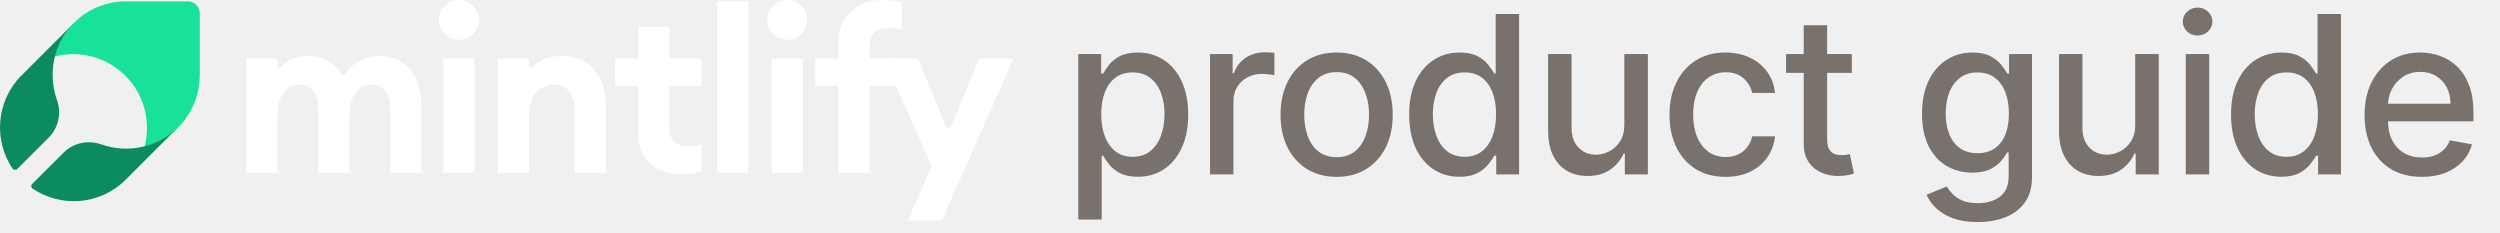
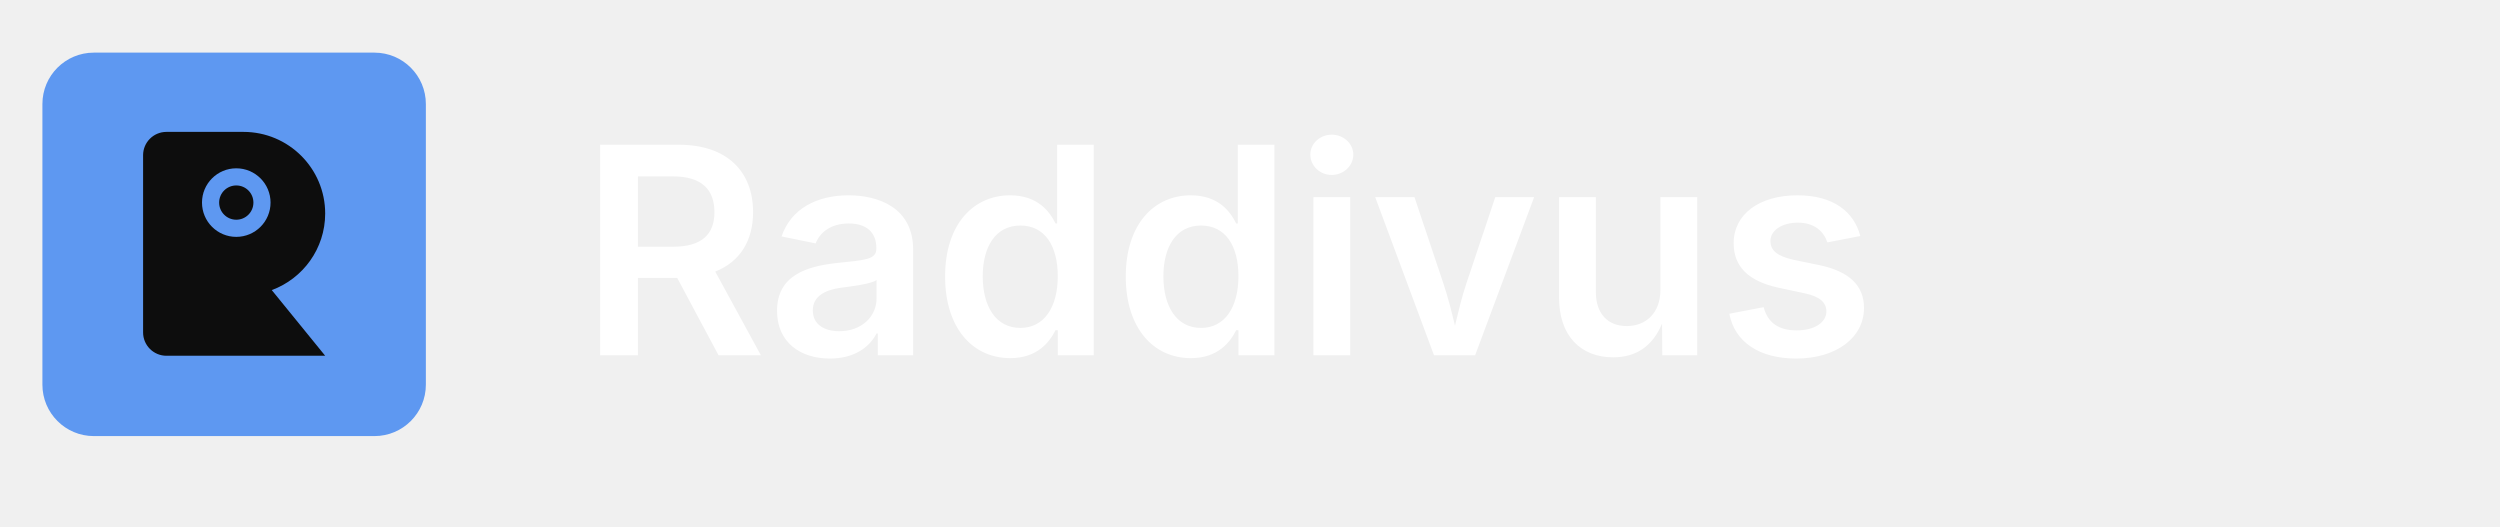
- <svg xmlns="http://www.w3.org/2000/svg" width="204" height="19" viewBox="0 0 204 19" fill="none">
-   <path d="M76.846 18H74.066L76.025 13.579L72.108 4.775H74.906L77.176 10.266C77.26 10.469 77.549 10.469 77.632 10.265L79.886 4.775H82.703L76.846 18Z" fill="white" />
-   <path d="M68.404 14.101V7.013H66.52V4.775H68.404V3.563C68.404 2.456 68.74 1.585 69.411 0.951C70.082 0.317 70.934 0 71.966 0C72.601 0 73.141 0.068 73.589 0.205V2.462C73.291 2.35 72.943 2.294 72.545 2.294C71.985 2.294 71.581 2.419 71.332 2.667C71.084 2.904 70.959 3.308 70.959 3.88V4.775H73.589V7.013H70.959V14.101H68.404Z" fill="white" />
-   <path d="M64.234 3.246C63.798 3.246 63.419 3.09 63.096 2.779C62.773 2.456 62.611 2.07 62.611 1.623C62.611 1.175 62.773 0.796 63.096 0.485C63.419 0.162 63.798 0 64.234 0C64.694 0 65.079 0.162 65.39 0.485C65.713 0.796 65.875 1.175 65.875 1.623C65.875 2.07 65.713 2.456 65.39 2.779C65.079 3.09 64.694 3.246 64.234 3.246ZM62.965 14.101V4.775H65.521V14.101H62.965Z" fill="white" />
-   <path d="M58.516 14.101V0.112H61.071V14.101H58.516Z" fill="white" />
-   <path d="M55.629 14.213C54.584 14.213 53.726 13.927 53.055 13.355C52.396 12.771 52.066 11.932 52.066 10.837V7.013H50.182V4.775H52.066V2.182H54.621V4.775H57.252V7.013H54.621V10.334C54.621 10.906 54.746 11.316 54.995 11.565C55.243 11.801 55.647 11.919 56.207 11.919C56.605 11.919 56.953 11.863 57.252 11.751V14.008C56.804 14.145 56.263 14.213 55.629 14.213Z" fill="white" />
-   <path d="M40.618 14.102V4.775H43.173V5.436C43.173 5.558 43.339 5.612 43.42 5.521C43.989 4.887 44.796 4.57 45.84 4.57C46.96 4.57 47.836 4.943 48.471 5.689C49.117 6.423 49.441 7.405 49.441 8.636V14.102H46.885V9.065C46.885 8.381 46.742 7.853 46.456 7.48C46.17 7.094 45.766 6.902 45.244 6.902C44.622 6.902 44.118 7.126 43.733 7.573C43.36 8.021 43.173 8.68 43.173 9.55V14.102H40.618Z" fill="white" />
-   <path d="M37.436 3.246C37.001 3.246 36.622 3.09 36.298 2.779C35.975 2.456 35.813 2.07 35.813 1.623C35.813 1.175 35.975 0.796 36.298 0.485C36.622 0.162 37.001 0 37.436 0C37.896 0 38.282 0.162 38.593 0.485C38.916 0.796 39.078 1.175 39.078 1.623C39.078 2.07 38.916 2.456 38.593 2.779C38.282 3.09 37.896 3.246 37.436 3.246ZM36.168 14.101V4.775H38.723V14.101H36.168Z" fill="white" />
-   <path d="M31.83 14.102V9.121C31.83 7.642 31.345 6.902 30.375 6.902C29.815 6.902 29.367 7.113 29.032 7.536C28.708 7.959 28.534 8.587 28.509 9.42V14.102H25.954V9.121C25.954 7.642 25.469 6.902 24.499 6.902C23.927 6.902 23.473 7.126 23.137 7.573C22.802 8.021 22.634 8.68 22.634 9.55V14.102H20.078V4.775H22.634V5.443C22.634 5.564 22.797 5.618 22.877 5.527C23.44 4.889 24.186 4.57 25.115 4.57C26.341 4.57 27.266 5.075 27.889 6.084C27.941 6.168 28.068 6.167 28.12 6.082C28.389 5.644 28.761 5.296 29.237 5.036C29.784 4.726 30.337 4.57 30.897 4.57C32.004 4.57 32.862 4.937 33.471 5.671C34.08 6.404 34.385 7.412 34.385 8.692V14.102H31.83Z" fill="white" />
-   <path d="M16.305 6.139V1.086C16.305 0.544 15.865 0.112 15.331 0.112H10.281C9.488 0.112 8.702 0.269 7.972 0.568C7.242 0.874 6.574 1.314 6.016 1.88L5.977 1.919C5.239 2.666 4.713 3.593 4.446 4.614C4.925 4.488 5.419 4.426 5.914 4.418C7.234 4.402 8.53 4.826 9.582 5.62C10.532 6.327 11.255 7.301 11.648 8.425C12.056 9.564 12.103 10.806 11.797 11.977C12.81 11.71 13.745 11.183 14.491 10.444L14.53 10.405C15.088 9.847 15.535 9.179 15.842 8.449C16.148 7.718 16.297 6.932 16.297 6.139H16.305Z" fill="#18E299" />
-   <path d="M4.295 6.053C4.303 4.503 4.921 3.016 6.008 1.904L1.807 6.108C1.791 6.124 1.775 6.131 1.76 6.147C0.735 7.165 0.117 8.527 0.015 9.967C-0.079 11.313 0.273 12.644 1.024 13.756C1.096 13.862 1.29 13.897 1.4 13.795L3.974 11.227C4.78 10.421 5.03 9.223 4.647 8.151C4.404 7.486 4.287 6.773 4.295 6.053Z" fill="#0C8C5E" />
-   <path d="M14.506 10.406C13.7 11.196 12.69 11.744 11.595 11.987C10.492 12.23 9.349 12.159 8.285 11.784C8.285 11.784 8.277 11.784 8.27 11.784C7.198 11.4 6.001 11.65 5.195 12.449L2.62 15.016C2.511 15.126 2.527 15.306 2.66 15.392C3.771 16.136 5.101 16.496 6.447 16.402C7.886 16.3 9.24 15.682 10.265 14.656L10.304 14.617L14.506 10.414V10.406Z" fill="#0C8C5E" />
-   <path d="M87.987 17.914V4.414H89.854V6.006H90.014C90.124 5.801 90.284 5.565 90.493 5.296C90.702 5.028 90.992 4.793 91.362 4.593C91.733 4.389 92.223 4.286 92.833 4.286C93.625 4.286 94.333 4.487 94.955 4.887C95.577 5.288 96.065 5.865 96.418 6.62C96.776 7.374 96.956 8.281 96.956 9.343C96.956 10.404 96.779 11.313 96.425 12.072C96.071 12.826 95.585 13.408 94.968 13.817C94.35 14.222 93.644 14.424 92.852 14.424C92.255 14.424 91.767 14.324 91.388 14.124C91.013 13.924 90.719 13.689 90.506 13.421C90.293 13.152 90.129 12.914 90.014 12.705H89.899V17.914H87.987ZM89.86 9.323C89.86 10.014 89.96 10.619 90.161 11.139C90.361 11.659 90.651 12.066 91.03 12.36C91.409 12.649 91.874 12.794 92.424 12.794C92.995 12.794 93.472 12.643 93.855 12.34C94.239 12.034 94.529 11.618 94.725 11.094C94.925 10.57 95.025 9.98 95.025 9.323C95.025 8.676 94.927 8.094 94.731 7.578C94.539 7.063 94.249 6.656 93.862 6.357C93.478 6.059 92.999 5.91 92.424 5.91C91.87 5.91 91.401 6.053 91.017 6.338C90.638 6.624 90.35 7.022 90.154 7.534C89.958 8.045 89.86 8.642 89.86 9.323ZM98.737 14.232V4.414H100.584V5.974H100.686C100.865 5.445 101.181 5.03 101.632 4.727C102.088 4.421 102.604 4.267 103.179 4.267C103.299 4.267 103.439 4.271 103.601 4.28C103.767 4.289 103.897 4.299 103.991 4.312V6.14C103.914 6.119 103.778 6.095 103.582 6.07C103.386 6.04 103.19 6.025 102.994 6.025C102.542 6.025 102.14 6.121 101.786 6.313C101.436 6.5 101.159 6.762 100.955 7.099C100.75 7.431 100.648 7.811 100.648 8.237V14.232H98.737ZM109.069 14.431C108.149 14.431 107.345 14.22 106.659 13.798C105.973 13.376 105.441 12.786 105.061 12.027C104.682 11.269 104.492 10.382 104.492 9.368C104.492 8.35 104.682 7.459 105.061 6.696C105.441 5.933 105.973 5.341 106.659 4.919C107.345 4.497 108.149 4.286 109.069 4.286C109.99 4.286 110.793 4.497 111.479 4.919C112.165 5.341 112.698 5.933 113.077 6.696C113.456 7.459 113.646 8.35 113.646 9.368C113.646 10.382 113.456 11.269 113.077 12.027C112.698 12.786 112.165 13.376 111.479 13.798C110.793 14.22 109.99 14.431 109.069 14.431ZM109.076 12.826C109.672 12.826 110.166 12.668 110.558 12.353C110.95 12.038 111.24 11.618 111.428 11.094C111.62 10.57 111.715 9.992 111.715 9.362C111.715 8.735 111.62 8.16 111.428 7.636C111.24 7.107 110.95 6.683 110.558 6.364C110.166 6.044 109.672 5.884 109.076 5.884C108.475 5.884 107.976 6.044 107.58 6.364C107.188 6.683 106.896 7.107 106.704 7.636C106.517 8.16 106.423 8.735 106.423 9.362C106.423 9.992 106.517 10.57 106.704 11.094C106.896 11.618 107.188 12.038 107.58 12.353C107.976 12.668 108.475 12.826 109.076 12.826ZM119.095 14.424C118.302 14.424 117.595 14.222 116.972 13.817C116.355 13.408 115.869 12.826 115.515 12.072C115.166 11.313 114.991 10.404 114.991 9.343C114.991 8.281 115.168 7.374 115.521 6.62C115.879 5.865 116.369 5.288 116.992 4.887C117.614 4.487 118.319 4.286 119.107 4.286C119.717 4.286 120.207 4.389 120.578 4.593C120.953 4.793 121.242 5.028 121.447 5.296C121.656 5.565 121.818 5.801 121.933 6.006H122.048V1.142H123.959V14.232H122.092V12.705H121.933C121.818 12.914 121.651 13.152 121.434 13.421C121.221 13.689 120.927 13.924 120.552 14.124C120.177 14.324 119.691 14.424 119.095 14.424ZM119.516 12.794C120.066 12.794 120.531 12.649 120.91 12.36C121.293 12.066 121.583 11.659 121.779 11.139C121.98 10.619 122.08 10.014 122.08 9.323C122.08 8.642 121.982 8.045 121.786 7.534C121.59 7.022 121.302 6.624 120.923 6.338C120.543 6.053 120.075 5.91 119.516 5.91C118.941 5.91 118.462 6.059 118.078 6.357C117.695 6.656 117.405 7.063 117.209 7.578C117.017 8.094 116.921 8.676 116.921 9.323C116.921 9.98 117.019 10.57 117.215 11.094C117.411 11.618 117.701 12.034 118.085 12.34C118.472 12.643 118.95 12.794 119.516 12.794ZM132.546 10.161V4.414H134.464V14.232H132.585V12.532H132.482C132.256 13.056 131.894 13.493 131.396 13.842C130.901 14.188 130.286 14.36 129.548 14.36C128.918 14.36 128.359 14.222 127.874 13.945C127.392 13.664 127.013 13.248 126.736 12.698C126.463 12.149 126.327 11.469 126.327 10.659V4.414H128.238V10.429C128.238 11.098 128.423 11.631 128.794 12.027C129.165 12.424 129.646 12.622 130.239 12.622C130.597 12.622 130.952 12.532 131.306 12.353C131.664 12.174 131.96 11.904 132.195 11.541C132.433 11.179 132.55 10.719 132.546 10.161ZM140.807 14.431C139.857 14.431 139.039 14.215 138.353 13.785C137.671 13.35 137.147 12.752 136.78 11.989C136.414 11.226 136.231 10.352 136.231 9.368C136.231 8.371 136.418 7.491 136.793 6.728C137.168 5.961 137.697 5.362 138.378 4.932C139.06 4.502 139.864 4.286 140.788 4.286C141.534 4.286 142.199 4.425 142.783 4.702C143.366 4.975 143.837 5.358 144.195 5.852C144.557 6.347 144.773 6.924 144.841 7.585H142.981C142.878 7.124 142.644 6.728 142.278 6.396C141.915 6.063 141.43 5.897 140.82 5.897C140.288 5.897 139.821 6.038 139.42 6.319C139.024 6.596 138.715 6.992 138.494 7.508C138.272 8.019 138.161 8.624 138.161 9.323C138.161 10.039 138.27 10.657 138.487 11.177C138.704 11.697 139.011 12.1 139.408 12.385C139.808 12.671 140.279 12.813 140.82 12.813C141.182 12.813 141.511 12.747 141.805 12.615C142.103 12.479 142.352 12.285 142.552 12.034C142.757 11.782 142.9 11.48 142.981 11.126H144.841C144.773 11.761 144.566 12.328 144.221 12.826C143.876 13.325 143.413 13.717 142.834 14.002C142.258 14.288 141.583 14.431 140.807 14.431ZM151.108 4.414V5.948H145.745V4.414H151.108ZM147.183 2.062H149.094V11.35C149.094 11.72 149.15 11.999 149.26 12.187C149.371 12.37 149.514 12.496 149.689 12.564C149.868 12.628 150.062 12.66 150.27 12.66C150.424 12.66 150.558 12.649 150.673 12.628C150.788 12.607 150.878 12.59 150.942 12.577L151.287 14.156C151.176 14.198 151.018 14.241 150.814 14.284C150.609 14.33 150.354 14.356 150.047 14.36C149.544 14.369 149.075 14.279 148.64 14.092C148.206 13.904 147.854 13.614 147.586 13.223C147.317 12.83 147.183 12.338 147.183 11.746V2.062ZM161.382 18.119C160.602 18.119 159.931 18.017 159.369 17.812C158.81 17.607 158.354 17.337 158.001 17C157.647 16.663 157.383 16.295 157.208 15.894L158.851 15.217C158.966 15.404 159.119 15.602 159.311 15.811C159.507 16.024 159.771 16.205 160.104 16.355C160.44 16.504 160.873 16.578 161.401 16.578C162.126 16.578 162.724 16.401 163.197 16.048C163.67 15.698 163.907 15.14 163.907 14.373V12.443H163.786C163.67 12.652 163.504 12.884 163.287 13.139C163.074 13.395 162.78 13.617 162.405 13.804C162.03 13.992 161.542 14.085 160.941 14.085C160.166 14.085 159.467 13.904 158.844 13.542C158.227 13.176 157.737 12.636 157.374 11.925C157.016 11.209 156.837 10.329 156.837 9.285C156.837 8.241 157.014 7.346 157.368 6.6C157.726 5.855 158.216 5.284 158.838 4.887C159.46 4.487 160.166 4.286 160.954 4.286C161.563 4.286 162.055 4.389 162.43 4.593C162.805 4.793 163.097 5.028 163.306 5.296C163.519 5.565 163.683 5.801 163.798 6.006H163.939V4.414H165.812V14.45C165.812 15.293 165.616 15.986 165.224 16.527C164.832 17.068 164.301 17.469 163.632 17.729C162.967 17.989 162.217 18.119 161.382 18.119ZM161.363 12.5C161.913 12.5 162.377 12.372 162.756 12.117C163.14 11.857 163.43 11.486 163.626 11.004C163.826 10.519 163.926 9.937 163.926 9.259C163.926 8.599 163.828 8.017 163.632 7.514C163.436 7.012 163.148 6.62 162.769 6.338C162.39 6.053 161.921 5.91 161.363 5.91C160.788 5.91 160.308 6.059 159.925 6.357C159.541 6.651 159.251 7.052 159.055 7.559C158.864 8.066 158.768 8.633 158.768 9.259C158.768 9.903 158.866 10.467 159.062 10.953C159.258 11.439 159.548 11.818 159.931 12.091C160.319 12.364 160.796 12.5 161.363 12.5ZM174.234 10.161V4.414H176.152V14.232H174.273V12.532H174.171C173.945 13.056 173.582 13.493 173.084 13.842C172.59 14.188 171.974 14.36 171.237 14.36C170.606 14.36 170.048 14.222 169.562 13.945C169.08 13.664 168.701 13.248 168.424 12.698C168.151 12.149 168.015 11.469 168.015 10.659V4.414H169.926V10.429C169.926 11.098 170.112 11.631 170.482 12.027C170.853 12.424 171.335 12.622 171.927 12.622C172.285 12.622 172.641 12.532 172.994 12.353C173.352 12.174 173.649 11.904 173.883 11.541C174.122 11.179 174.239 10.719 174.234 10.161ZM178.36 14.232V4.414H180.271V14.232H178.36ZM179.325 2.899C178.993 2.899 178.707 2.789 178.469 2.567C178.234 2.341 178.117 2.073 178.117 1.762C178.117 1.446 178.234 1.178 178.469 0.956C178.707 0.73 178.993 0.617 179.325 0.617C179.658 0.617 179.941 0.73 180.175 0.956C180.414 1.178 180.533 1.446 180.533 1.762C180.533 2.073 180.414 2.341 180.175 2.567C179.941 2.789 179.658 2.899 179.325 2.899ZM186.158 14.424C185.365 14.424 184.658 14.222 184.036 13.817C183.418 13.408 182.932 12.826 182.578 12.072C182.229 11.313 182.054 10.404 182.054 9.343C182.054 8.281 182.231 7.374 182.585 6.62C182.943 5.865 183.433 5.288 184.055 4.887C184.677 4.487 185.382 4.286 186.171 4.286C186.78 4.286 187.27 4.389 187.641 4.593C188.016 4.793 188.306 5.028 188.51 5.296C188.719 5.565 188.881 5.801 188.996 6.006H189.111V1.142H191.022V14.232H189.156V12.705H188.996C188.881 12.914 188.715 13.152 188.497 13.421C188.284 13.689 187.99 13.924 187.615 14.124C187.24 14.324 186.755 14.424 186.158 14.424ZM186.58 12.794C187.13 12.794 187.594 12.649 187.973 12.36C188.357 12.066 188.647 11.659 188.843 11.139C189.043 10.619 189.143 10.014 189.143 9.323C189.143 8.642 189.045 8.045 188.849 7.534C188.653 7.022 188.365 6.624 187.986 6.338C187.607 6.053 187.138 5.91 186.58 5.91C186.005 5.91 185.525 6.059 185.142 6.357C184.758 6.656 184.468 7.063 184.272 7.578C184.081 8.094 183.985 8.676 183.985 9.323C183.985 9.98 184.083 10.57 184.279 11.094C184.475 11.618 184.764 12.034 185.148 12.34C185.536 12.643 186.013 12.794 186.58 12.794ZM197.622 14.431C196.654 14.431 195.821 14.224 195.122 13.81C194.428 13.393 193.891 12.807 193.512 12.053C193.137 11.294 192.949 10.406 192.949 9.387C192.949 8.382 193.137 7.495 193.512 6.728C193.891 5.961 194.419 5.362 195.097 4.932C195.779 4.502 196.575 4.286 197.487 4.286C198.041 4.286 198.578 4.378 199.098 4.561C199.618 4.745 200.085 5.032 200.498 5.424C200.911 5.816 201.237 6.325 201.476 6.952C201.715 7.574 201.834 8.33 201.834 9.221V9.899H194.029V8.467H199.961C199.961 7.964 199.859 7.519 199.654 7.131C199.45 6.739 199.162 6.43 198.791 6.204C198.425 5.978 197.994 5.865 197.5 5.865C196.963 5.865 196.494 5.997 196.094 6.262C195.698 6.521 195.391 6.862 195.173 7.284C194.96 7.702 194.854 8.156 194.854 8.646V9.764C194.854 10.421 194.969 10.979 195.199 11.439C195.433 11.899 195.759 12.251 196.177 12.494C196.595 12.732 197.083 12.852 197.641 12.852C198.003 12.852 198.333 12.801 198.632 12.698C198.93 12.592 199.188 12.434 199.405 12.225C199.622 12.017 199.789 11.759 199.904 11.452L201.713 11.778C201.568 12.31 201.308 12.777 200.933 13.178C200.562 13.574 200.095 13.883 199.533 14.105C198.975 14.322 198.338 14.431 197.622 14.431Z" fill="#78716C" />
+ <svg xmlns="http://www.w3.org/2000/svg" width="190" height="40" viewBox="0 0 190 40" fill="none">
+   <svg x="2" y="4" width="32" height="32" viewBox="0 0 54 56">
+     <rect x="1.14" width="51" height="51" rx="6.838" fill="#5E98F1" />
+     <path d="M27.882 10.542C33.883 10.542 38.749 15.402 38.749 21.397C38.749 26.07 35.792 30.053 31.645 31.583L38.749 40.316H17.636C15.921 40.316 14.531 38.927 14.531 37.214V13.643C14.531 11.931 15.921 10.542 17.636 10.542H27.882Z" fill="#0D0D0D" />
+     <circle cx="4.559" cy="4.559" r="4.559" transform="matrix(-1 0 0 1 31.4834 15.3857)" fill="#5E98F1" />
+     <circle cx="2.279" cy="2.279" r="2.279" transform="matrix(-1 0 0 1 29.2039 17.665)" fill="#0D0D0D" />
+   </svg>
+   <text x="44" y="27" font-family="Inter, Arial, sans-serif" font-size="22" font-weight="600" fill="#FFFFFF">Raddivus</text>
</svg>
